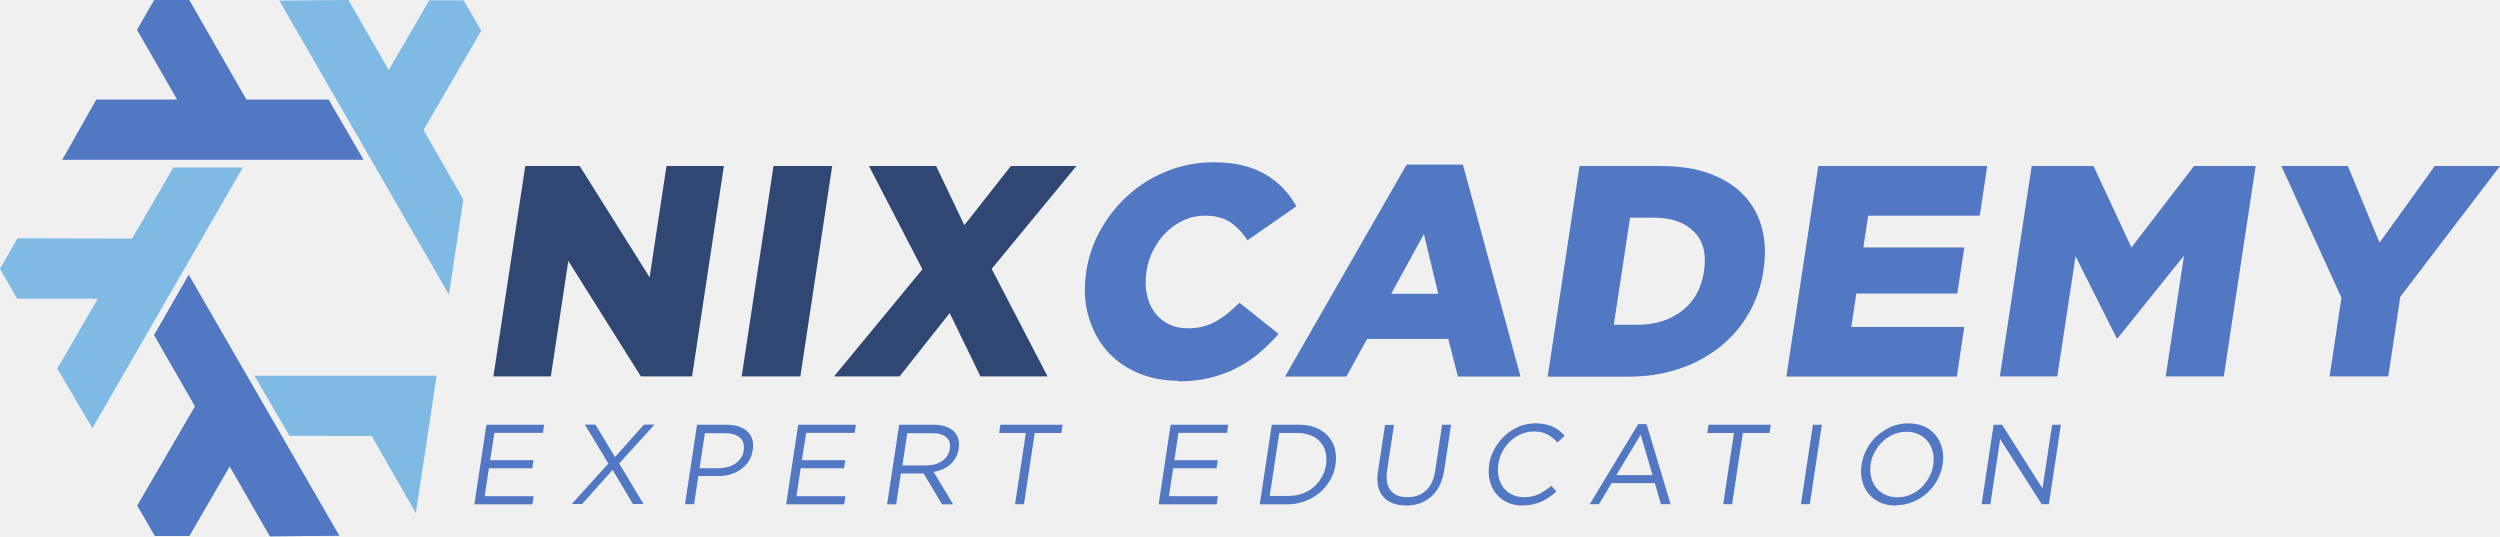
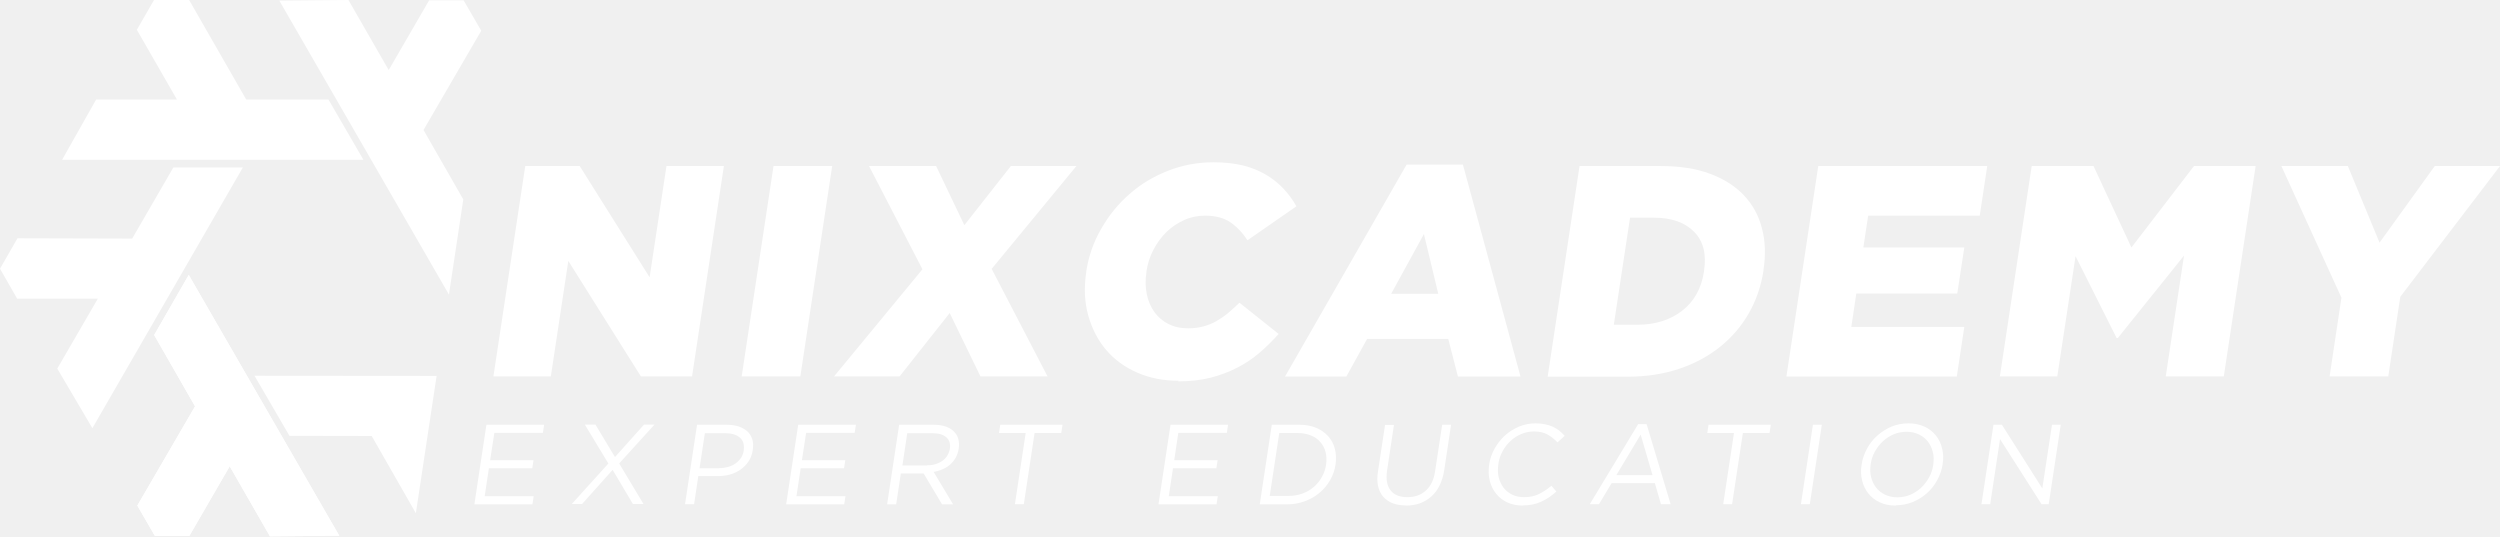
- <svg xmlns="http://www.w3.org/2000/svg" xmlns:xlink="http://www.w3.org/1999/xlink" width="42.389mm" height="9.094mm" viewBox="0 0 42.389 9.094" version="1.1" id="svg5078">
-   <defs id="defs5075">
-     <linearGradient id="Unbenannter_Verlauf_5-2" x1="424.87" y1="-2175.41" x2="433.7" y2="-2190.69" xlink:href="#Unbenannter_Verlauf_5" />
-     <linearGradient id="Unbenannter_Verlauf_5" x1="843" y1="-2155" x2="856.11" y2="-2177.69" gradientTransform="matrix(0.8,0,0,-0.8,-240.73,-1638.85)" gradientUnits="userSpaceOnUse">
-       <stop offset="0" stop-color="#699ad7" id="stop4" />
-       <stop offset=".24" stop-color="#7eb1dd" id="stop6" />
-       <stop offset="1" stop-color="#7ebae4" id="stop8" />
-     </linearGradient>
+ <svg xmlns="http://www.w3.org/2000/svg" id="Ebene_2" viewBox="0 0 160.21 34.37">
+   <defs>
+     <style>.cls-1,.cls-2{fill:#fff;}.cls-2{fill-rule:evenodd;}</style>
  </defs>
-   <g id="layer1" transform="translate(-37.37004,-55.65145)">
-     <g id="NixCademy_color" transform="matrix(0.2645833,0,0,0.2645833,13.01779,33.89741)">
-       <path class="cls-10" d="m 123.23,109.44 h 3.68 l -0.08,0.52 h -3.11 l -0.27,1.75 h 2.78 l -0.08,0.52 h -2.78 l -0.27,1.79 h 3.14 l -0.08,0.52 h -3.72 l 0.77,-5.09 z" id="path82" style="fill:#5277c3" />
-       <path class="cls-10" d="m 131.03,111.93 -1.51,-2.5 h 0.68 l 1.25,2.08 1.86,-2.08 h 0.67 l -2.26,2.49 1.56,2.6 h -0.68 l -1.3,-2.19 -1.96,2.19 h -0.66 l 2.35,-2.6 z" id="path84" style="fill:#5277c3" />
-       <path class="cls-10" d="m 136.71,109.44 h 1.91 c 0.29,0 0.54,0.04 0.76,0.11 0.22,0.08 0.41,0.18 0.56,0.32 0.15,0.14 0.25,0.31 0.31,0.5 0.06,0.2 0.07,0.42 0.03,0.68 v 0 c -0.04,0.29 -0.13,0.53 -0.27,0.74 -0.14,0.21 -0.31,0.38 -0.51,0.52 -0.2,0.14 -0.43,0.25 -0.68,0.32 -0.25,0.07 -0.52,0.1 -0.79,0.1 h -1.24 l -0.27,1.8 h -0.58 z m 1.42,2.78 c 0.21,0 0.4,-0.03 0.58,-0.08 0.18,-0.05 0.34,-0.13 0.48,-0.23 0.14,-0.1 0.25,-0.22 0.34,-0.35 0.09,-0.14 0.14,-0.29 0.17,-0.46 v 0 c 0.05,-0.38 -0.03,-0.66 -0.25,-0.84 -0.22,-0.19 -0.54,-0.28 -0.95,-0.28 h -1.29 l -0.34,2.25 h 1.26 z" id="path86" style="fill:#5277c3" />
-       <path class="cls-10" d="m 143.21,109.44 h 3.68 l -0.08,0.52 h -3.11 l -0.27,1.75 h 2.78 l -0.08,0.52 h -2.78 l -0.27,1.79 h 3.14 l -0.08,0.52 h -3.72 l 0.77,-5.09 z" id="path88" style="fill:#5277c3" />
-       <path class="cls-10" d="m 149.68,109.44 h 2.19 c 0.31,0 0.59,0.04 0.82,0.13 0.23,0.09 0.42,0.21 0.55,0.38 0.11,0.12 0.18,0.27 0.22,0.44 0.04,0.17 0.05,0.36 0.02,0.56 v 0 c -0.03,0.23 -0.1,0.42 -0.19,0.59 -0.09,0.17 -0.21,0.31 -0.35,0.44 -0.14,0.12 -0.3,0.23 -0.49,0.31 -0.18,0.08 -0.38,0.14 -0.58,0.17 l 1.25,2.08 h -0.71 l -1.18,-1.98 h -1.46 l -0.3,1.98 h -0.58 l 0.77,-5.09 z m 1.75,2.6 c 0.19,0 0.37,-0.02 0.54,-0.07 0.17,-0.05 0.32,-0.12 0.45,-0.21 0.13,-0.09 0.24,-0.2 0.32,-0.33 0.08,-0.13 0.14,-0.28 0.17,-0.44 v 0 c 0.05,-0.33 -0.03,-0.58 -0.23,-0.75 -0.2,-0.18 -0.51,-0.26 -0.92,-0.26 h -1.58 l -0.31,2.07 h 1.57 z" id="path90" style="fill:#5277c3" />
-       <path class="cls-10" d="m 157.78,109.97 h -1.71 l 0.08,-0.53 h 3.99 l -0.08,0.53 h -1.71 l -0.69,4.56 h -0.57 z" id="path92" style="fill:#5277c3" />
-       <path class="cls-10" d="m 167.07,109.44 h 3.68 l -0.08,0.52 h -3.11 l -0.26,1.75 h 2.78 l -0.08,0.52 h -2.78 l -0.27,1.79 h 3.14 l -0.08,0.52 h -3.72 l 0.77,-5.09 z" id="path94" style="fill:#5277c3" />
-       <path class="cls-10" d="m 173.53,109.44 h 1.77 c 0.4,0 0.75,0.06 1.07,0.19 0.31,0.13 0.57,0.31 0.78,0.54 0.21,0.23 0.35,0.5 0.43,0.8 0.08,0.31 0.1,0.64 0.05,1 v 0 c -0.05,0.37 -0.17,0.71 -0.35,1.02 -0.18,0.31 -0.4,0.58 -0.68,0.81 -0.27,0.23 -0.59,0.41 -0.94,0.54 -0.35,0.13 -0.73,0.2 -1.12,0.2 h -1.77 l 0.77,-5.09 z m 1.08,4.56 c 0.32,0 0.62,-0.05 0.89,-0.15 0.28,-0.1 0.52,-0.24 0.73,-0.42 0.21,-0.18 0.38,-0.39 0.52,-0.64 0.14,-0.25 0.23,-0.51 0.27,-0.79 v 0 c 0.04,-0.3 0.03,-0.56 -0.03,-0.8 -0.06,-0.25 -0.17,-0.46 -0.33,-0.64 -0.15,-0.18 -0.35,-0.33 -0.6,-0.43 -0.25,-0.1 -0.53,-0.16 -0.85,-0.16 h -1.19 l -0.61,4.03 h 1.19 z" id="path96" style="fill:#5277c3" />
-       <path class="cls-10" d="m 182.13,114.61 c -0.32,0 -0.6,-0.05 -0.84,-0.14 -0.24,-0.09 -0.45,-0.24 -0.61,-0.42 -0.16,-0.18 -0.27,-0.42 -0.33,-0.69 -0.06,-0.28 -0.06,-0.59 0,-0.95 l 0.45,-2.96 h 0.57 l -0.44,2.92 c -0.08,0.55 -0.01,0.98 0.22,1.27 0.23,0.3 0.59,0.44 1.08,0.44 0.49,0 0.87,-0.14 1.18,-0.42 0.32,-0.28 0.52,-0.7 0.6,-1.26 l 0.45,-2.96 h 0.57 l -0.44,2.92 c -0.06,0.37 -0.16,0.7 -0.3,0.98 -0.14,0.28 -0.32,0.52 -0.54,0.71 -0.22,0.19 -0.46,0.33 -0.73,0.43 -0.27,0.09 -0.57,0.14 -0.89,0.14 z" id="path98" style="fill:#5277c3" />
-       <path class="cls-10" d="m 189.63,114.62 c -0.37,0 -0.7,-0.07 -0.99,-0.2 -0.29,-0.14 -0.53,-0.32 -0.72,-0.56 -0.19,-0.23 -0.33,-0.51 -0.41,-0.83 -0.08,-0.32 -0.09,-0.66 -0.04,-1.03 v 0 c 0.05,-0.37 0.17,-0.71 0.35,-1.03 0.18,-0.32 0.4,-0.6 0.66,-0.84 0.27,-0.24 0.57,-0.43 0.9,-0.57 0.34,-0.14 0.69,-0.21 1.06,-0.21 0.23,0 0.44,0.02 0.62,0.06 0.18,0.04 0.35,0.09 0.5,0.16 0.15,0.07 0.29,0.16 0.41,0.25 0.12,0.1 0.23,0.21 0.34,0.33 l -0.46,0.42 c -0.19,-0.2 -0.4,-0.37 -0.63,-0.5 -0.23,-0.13 -0.52,-0.2 -0.87,-0.2 -0.28,0 -0.55,0.05 -0.81,0.16 -0.26,0.11 -0.49,0.25 -0.69,0.44 -0.21,0.19 -0.38,0.41 -0.52,0.67 -0.14,0.25 -0.23,0.53 -0.27,0.82 v 0 c -0.04,0.31 -0.04,0.59 0.02,0.84 0.06,0.25 0.17,0.48 0.31,0.67 0.15,0.19 0.33,0.34 0.56,0.45 0.22,0.11 0.48,0.16 0.76,0.16 0.35,0 0.66,-0.06 0.93,-0.19 0.27,-0.13 0.55,-0.31 0.82,-0.54 l 0.32,0.37 c -0.15,0.13 -0.31,0.26 -0.47,0.37 -0.16,0.11 -0.33,0.2 -0.5,0.28 -0.18,0.08 -0.36,0.14 -0.56,0.18 -0.2,0.04 -0.41,0.06 -0.64,0.06 z" id="path100" style="fill:#5277c3" />
-       <path class="cls-10" d="m 197.02,109.4 h 0.54 l 1.54,5.13 h -0.62 l -0.39,-1.35 h -2.77 l -0.81,1.35 h -0.59 z m 0.92,3.27 -0.76,-2.6 -1.56,2.6 z" id="path102" style="fill:#5277c3" />
-       <path class="cls-10" d="m 203.16,109.97 h -1.71 l 0.08,-0.53 h 3.99 l -0.08,0.53 h -1.71 l -0.69,4.56 h -0.57 z" id="path104" style="fill:#5277c3" />
-       <path class="cls-10" d="m 208.22,109.44 h 0.57 l -0.77,5.09 h -0.57 z" id="path106" style="fill:#5277c3" />
-       <path class="cls-10" d="m 213.53,114.62 c -0.39,0 -0.73,-0.07 -1.03,-0.21 -0.3,-0.14 -0.54,-0.33 -0.73,-0.57 -0.19,-0.24 -0.33,-0.52 -0.4,-0.84 -0.08,-0.32 -0.09,-0.65 -0.03,-1 v 0 c 0.05,-0.36 0.17,-0.7 0.34,-1.02 0.17,-0.32 0.39,-0.6 0.66,-0.84 0.27,-0.24 0.57,-0.43 0.91,-0.58 0.34,-0.14 0.71,-0.21 1.09,-0.21 0.38,0 0.73,0.07 1.03,0.21 0.3,0.14 0.54,0.33 0.73,0.57 0.19,0.24 0.33,0.52 0.4,0.84 0.08,0.32 0.09,0.65 0.03,1 0,0 0,0 0,0.01 -0.05,0.35 -0.17,0.68 -0.34,1 -0.17,0.32 -0.39,0.6 -0.66,0.84 -0.26,0.24 -0.57,0.43 -0.91,0.57 -0.34,0.14 -0.71,0.21 -1.09,0.21 z m 0.09,-0.53 c 0.29,0 0.57,-0.05 0.83,-0.16 0.26,-0.11 0.49,-0.26 0.7,-0.45 0.2,-0.19 0.37,-0.41 0.51,-0.66 0.14,-0.25 0.23,-0.52 0.27,-0.81 v 0 c 0.04,-0.31 0.04,-0.58 -0.03,-0.83 -0.06,-0.25 -0.17,-0.48 -0.32,-0.67 -0.15,-0.19 -0.34,-0.34 -0.57,-0.45 -0.23,-0.11 -0.49,-0.17 -0.78,-0.17 -0.29,0 -0.57,0.05 -0.83,0.16 -0.26,0.11 -0.49,0.26 -0.7,0.45 -0.2,0.19 -0.37,0.41 -0.51,0.66 -0.14,0.25 -0.23,0.52 -0.27,0.81 v 0 c -0.04,0.31 -0.04,0.58 0.03,0.83 0.06,0.25 0.17,0.48 0.32,0.67 0.15,0.19 0.34,0.34 0.57,0.45 0.23,0.11 0.49,0.17 0.78,0.17 z" id="path108" style="fill:#5277c3" />
-       <path class="cls-10" d="m 219.8,109.44 h 0.54 l 2.59,4.08 0.62,-4.08 h 0.56 l -0.77,5.09 h -0.46 l -2.66,-4.17 -0.63,4.17 h -0.56 z" id="path110" style="fill:#5277c3" />
-       <path class="cls-9" d="m 125.7,92.86 h 3.49 l 4.48,7.13 1.08,-7.13 h 3.68 l -2.04,13.48 h -3.28 l -4.65,-7.4 -1.12,7.4 h -3.68 z" id="path112" style="fill:#304673" />
-       <path class="cls-9" d="m 141.61,92.86 h 3.76 l -2.04,13.48 h -3.76 z" id="path114" style="fill:#304673" />
-       <path class="cls-9" d="m 151.16,99.49 -3.43,-6.63 h 4.3 l 1.81,3.79 2.98,-3.79 h 4.2 l -5.43,6.59 3.58,6.89 h -4.3 l -1.97,-4.06 -3.21,4.06 h -4.2 l 5.66,-6.86 z" id="path116" style="fill:#304673" />
-       <path class="cls-10" d="m 167.56,106.62 c -0.96,0 -1.84,-0.17 -2.64,-0.52 -0.8,-0.35 -1.46,-0.83 -1.99,-1.45 -0.53,-0.62 -0.91,-1.36 -1.15,-2.21 -0.24,-0.85 -0.28,-1.78 -0.13,-2.78 v -0.04 c 0.15,-0.98 0.47,-1.89 0.96,-2.74 0.49,-0.85 1.09,-1.6 1.82,-2.23 0.72,-0.64 1.55,-1.13 2.47,-1.49 0.92,-0.36 1.89,-0.54 2.92,-0.54 0.69,0 1.31,0.07 1.86,0.2 0.54,0.13 1.03,0.33 1.46,0.58 0.43,0.25 0.81,0.55 1.14,0.9 0.33,0.35 0.61,0.73 0.84,1.14 l -3.14,2.18 c -0.31,-0.49 -0.68,-0.87 -1.1,-1.16 -0.42,-0.28 -0.96,-0.42 -1.61,-0.42 -0.47,0 -0.92,0.09 -1.34,0.28 -0.42,0.19 -0.8,0.44 -1.13,0.76 -0.33,0.32 -0.61,0.7 -0.84,1.14 -0.23,0.44 -0.38,0.9 -0.45,1.39 v 0.04 c -0.08,0.5 -0.07,0.97 0.02,1.42 0.09,0.44 0.26,0.83 0.49,1.15 0.23,0.32 0.53,0.58 0.9,0.76 0.36,0.19 0.78,0.28 1.26,0.28 0.35,0 0.67,-0.04 0.97,-0.12 0.3,-0.08 0.58,-0.19 0.84,-0.34 0.26,-0.15 0.51,-0.32 0.75,-0.52 0.24,-0.2 0.48,-0.42 0.73,-0.66 l 2.51,2 c -0.39,0.44 -0.8,0.84 -1.23,1.21 -0.43,0.37 -0.91,0.69 -1.44,0.96 -0.52,0.27 -1.09,0.48 -1.71,0.64 -0.62,0.15 -1.3,0.23 -2.05,0.23 z" id="path118" style="fill:#5277c3" />
-       <path class="cls-10" d="m 182.19,92.77 h 3.6 l 3.69,13.58 h -4.01 l -0.62,-2.41 h -5.2 l -1.33,2.41 h -3.93 l 7.79,-13.58 z m 2.02,8.28 -0.92,-3.83 -2.1,3.83 z" id="path120" style="fill:#5277c3" />
-       <path class="cls-10" d="m 193.26,92.86 h 5.2 c 1.21,0 2.26,0.16 3.15,0.49 0.89,0.33 1.62,0.79 2.18,1.38 0.56,0.59 0.95,1.29 1.16,2.11 0.22,0.82 0.25,1.71 0.1,2.69 v 0.04 c -0.15,0.98 -0.46,1.88 -0.93,2.71 -0.47,0.83 -1.08,1.54 -1.83,2.15 -0.75,0.6 -1.62,1.08 -2.63,1.42 -1.01,0.34 -2.12,0.51 -3.32,0.51 h -5.12 l 2.04,-13.48 z m 3.73,10.17 c 1.12,0 2.07,-0.3 2.84,-0.89 0.77,-0.59 1.24,-1.43 1.41,-2.52 v -0.04 c 0.17,-1.08 -0.05,-1.92 -0.64,-2.51 -0.59,-0.6 -1.45,-0.9 -2.57,-0.9 h -1.53 l -1.04,6.86 z" id="path122" style="fill:#5277c3" />
-       <path class="cls-10" d="m 208.56,92.86 h 10.83 l -0.48,3.18 h -7.15 l -0.31,2.04 h 6.47 l -0.45,2.95 H 211 l -0.32,2.14 h 7.24 l -0.48,3.18 h -10.92 l 2.04,-13.48 z" id="path124" style="fill:#5277c3" />
-       <path class="cls-10" d="m 222.25,92.86 h 3.95 l 2.43,5.22 4.01,-5.22 h 3.95 l -2.04,13.48 h -3.72 l 1.17,-7.74 -4.24,5.28 h -0.08 l -2.63,-5.24 -1.17,7.7 h -3.68 l 2.04,-13.48 z" id="path126" style="fill:#5277c3" />
-       <path class="cls-10" d="m 242.09,101.3 -3.85,-8.44 h 4.26 l 2.03,4.91 3.54,-4.91 h 4.18 l -6.39,8.38 -0.77,5.1 h -3.76 l 0.76,-5.05 z" id="path128" style="fill:#5277c3" />
-       <path id="path3336-6-5" class="cls-1" d="m 104.13,99.83 9.65,16.72 -4.44,0.04 -2.58,-4.49 -2.59,4.47 h -2.2 c 0,0 -1.13,-1.95 -1.13,-1.95 l 3.7,-6.36 -2.62,-4.57 2.22,-3.86 z" style="fill:url(#Unbenannter_Verlauf_5-2);fill-rule:evenodd" />
-       <g id="use3439-6-2">
-         <path id="path3336-6-6" class="cls-4" d="m 107.61,92.94 -9.65,16.72 -2.25,-3.82 2.6,-4.48 h -5.17 c 0,0 -1.1,-1.92 -1.1,-1.92 l 1.12,-1.95 7.35,0.02 2.64,-4.56 h 4.45 z" style="fill:#7ebae4;fill-rule:evenodd" />
+   <g id="LOGO">
+     <g id="NixCademy_white">
+       <path class="cls-1" d="m31.19,27.22h3.68l-.08.52h-3.11l-.27,1.75h2.78l-.08.52h-2.78l-.27,1.79h3.14l-.08.52h-3.72l.77-5.09Z" />
+       <path class="cls-1" d="m38.99,29.71l-1.51-2.5h.68l1.25,2.08,1.86-2.08h.67l-2.26,2.49,1.56,2.6h-.68l-1.3-2.19-1.96,2.19h-.66l2.35-2.6Z" />
+       <path class="cls-1" d="m44.67,27.22h1.91c.29,0,.54.04.76.11.22.08.41.18.56.32.15.14.25.31.31.5.06.2.07.42.03.68h0c-.04.29-.13.53-.27.74-.14.21-.31.38-.51.52-.2.14-.43.25-.68.32-.25.07-.52.1-.79.1h-1.24l-.27,1.8h-.58l.77-5.09Zm1.42,2.78c.21,0,.4-.03.58-.08.18-.05.34-.13.48-.23.14-.1.25-.22.34-.35.09-.14.14-.29.17-.46h0c.05-.38-.03-.66-.25-.84-.22-.19-.54-.28-.95-.28h-1.29l-.34,2.25h1.26Z" />
+       <path class="cls-1" d="m51.17,27.22h3.68l-.08.52h-3.11l-.27,1.75h2.78l-.08.52h-2.78l-.27,1.79h3.14l-.08.52h-3.72l.77-5.09Z" />
+       <path class="cls-1" d="m57.64,27.22h2.19c.31,0,.59.04.82.13s.42.21.55.38c.11.12.18.27.22.44.04.17.05.36.02.56h0c-.03.23-.1.42-.19.59-.09.17-.21.31-.35.44-.14.12-.3.23-.49.31-.18.08-.38.14-.58.17l1.25,2.08h-.71l-1.18-1.98h-1.46l-.3,1.98h-.58l.77-5.09Zm1.75,2.6c.19,0,.37-.02.54-.07s.32-.12.45-.21c.13-.09.24-.2.32-.33.08-.13.14-.28.17-.44h0c.05-.33-.03-.58-.23-.75-.2-.18-.51-.26-.92-.26h-1.58l-.31,2.07h1.57Z" />
+       <path class="cls-1" d="m65.73,27.75h-1.71l.08-.53h3.99l-.08.53h-1.71l-.69,4.56h-.57l.69-4.56Z" />
+       <path class="cls-1" d="m75.02,27.22h3.68l-.08.52h-3.11l-.26,1.75h2.78l-.08.52h-2.78l-.27,1.79h3.14l-.08.52h-3.72l.77-5.09Z" />
+       <path class="cls-1" d="m81.49,27.22h1.77c.4,0,.75.06,1.07.19.31.13.57.31.78.54.21.23.35.5.43.8.08.31.1.64.05,1h0c-.05.37-.17.71-.35,1.02-.18.31-.4.58-.68.81-.27.23-.59.41-.94.54-.35.13-.73.2-1.12.2h-1.77l.77-5.09Zm1.08,4.56c.32,0,.62-.05.89-.15.28-.1.52-.24.73-.42.21-.18.38-.39.52-.64.14-.25.23-.51.27-.79h0c.04-.3.03-.56-.03-.8-.06-.25-.17-.46-.33-.64-.15-.18-.35-.33-.6-.43-.25-.1-.53-.16-.85-.16h-1.19l-.61,4.03h1.19Z" />
+       <path class="cls-1" d="m90.09,32.39c-.32,0-.6-.05-.84-.14-.24-.09-.45-.24-.61-.42s-.27-.42-.33-.69c-.06-.28-.06-.59,0-.95l.45-2.96h.57l-.44,2.92c-.08.55-.01.98.22,1.27.23.3.59.44,1.08.44s.87-.14,1.18-.42c.32-.28.52-.7.6-1.26l.45-2.96h.57l-.44,2.92c-.06.37-.16.7-.3.98-.14.28-.32.52-.54.71-.22.19-.46.33-.73.43-.27.09-.57.14-.89.14Z" />
+       <path class="cls-1" d="m97.59,32.4c-.37,0-.7-.07-.99-.2-.29-.14-.53-.32-.72-.56-.19-.23-.33-.51-.41-.83-.08-.32-.09-.66-.04-1.03h0c.05-.37.17-.71.35-1.03.18-.32.4-.6.66-.84.27-.24.57-.43.9-.57.34-.14.69-.21,1.06-.21.23,0,.44.02.62.06.18.04.35.09.5.16.15.07.29.16.41.25.12.1.23.21.34.33l-.46.42c-.19-.2-.4-.37-.63-.5-.23-.13-.52-.2-.87-.2-.28,0-.55.05-.81.16-.26.11-.49.25-.69.44-.21.19-.38.41-.52.67-.14.25-.23.53-.27.82h0c-.04.31-.04.59.02.84.06.25.17.48.31.67.15.19.33.34.56.45.22.11.48.16.76.16.35,0,.66-.06.93-.19.27-.13.55-.31.82-.54l.32.37c-.15.13-.31.26-.47.37-.16.11-.33.2-.5.28-.18.08-.36.14-.56.18-.2.04-.41.06-.64.06Z" />
+       <path class="cls-1" d="m104.98,27.18h.54l1.54,5.13h-.62l-.39-1.35h-2.77l-.81,1.35h-.59l3.1-5.13Zm.92,3.27l-.76-2.6-1.56,2.6h2.32Z" />
+       <path class="cls-1" d="m111.12,27.75h-1.71l.08-.53h3.99l-.08.53h-1.71l-.69,4.56h-.57l.69-4.56Z" />
+       <path class="cls-1" d="m116.18,27.22h.57l-.77,5.09h-.57l.77-5.09Z" />
+       <path class="cls-1" d="m121.49,32.4c-.39,0-.73-.07-1.03-.21-.3-.14-.54-.33-.73-.57-.19-.24-.33-.52-.4-.84-.08-.32-.09-.65-.03-1h0c.05-.36.17-.7.34-1.02.17-.32.39-.6.66-.84s.57-.43.91-.58c.34-.14.71-.21,1.09-.21s.73.07,1.03.21c.3.14.54.33.73.57.19.24.33.52.4.84.08.32.09.65.03,1,0,0,0,0,0,.01-.05.35-.17.68-.34,1-.17.32-.39.6-.66.84-.26.24-.57.43-.91.57s-.71.21-1.09.21Zm.09-.53c.29,0,.57-.05.83-.16.26-.11.49-.26.7-.45.2-.19.37-.41.51-.66.14-.25.23-.52.27-.81h0c.04-.31.04-.58-.03-.83-.06-.25-.17-.48-.32-.67-.15-.19-.34-.34-.57-.45-.23-.11-.49-.17-.78-.17s-.57.05-.83.16c-.26.11-.49.26-.7.45-.2.19-.37.41-.51.66-.14.25-.23.52-.27.81h0c-.04.31-.04.58.03.83.06.25.17.48.32.67.15.19.34.34.57.45s.49.17.78.17Z" />
+       <path class="cls-1" d="m127.75,27.22h.54l2.59,4.08.62-4.08h.56l-.77,5.09h-.46l-2.66-4.17-.63,4.17h-.56l.77-5.09Z" />
+       <path class="cls-1" d="m33.66,10.64h3.49l4.48,7.13,1.08-7.13h3.68l-2.04,13.48h-3.28l-4.65-7.4-1.12,7.4h-3.68l2.04-13.48Z" />
+       <path class="cls-1" d="m49.57,10.64h3.76l-2.04,13.48h-3.76l2.04-13.48Z" />
+       <path class="cls-1" d="m59.12,17.27l-3.43-6.63h4.3l1.81,3.79,2.98-3.79h4.2l-5.43,6.59,3.58,6.89h-4.3l-1.97-4.06-3.21,4.06h-4.2l5.66-6.86Z" />
+       <path class="cls-1" d="m75.52,24.4c-.96,0-1.84-.17-2.64-.52-.8-.35-1.46-.83-1.99-1.45-.53-.62-.91-1.36-1.15-2.21-.24-.85-.28-1.78-.13-2.78v-.04c.15-.98.47-1.89.96-2.74.49-.85,1.09-1.6,1.82-2.23.72-.64,1.55-1.13,2.47-1.49.92-.36,1.89-.54,2.92-.54.69,0,1.31.07,1.86.2.54.13,1.03.33,1.46.58.43.25.81.55,1.14.9.33.35.61.73.84,1.14l-3.14,2.18c-.31-.49-.68-.87-1.1-1.16-.42-.28-.96-.42-1.61-.42-.47,0-.92.09-1.34.28-.42.19-.8.44-1.13.76-.33.32-.61.7-.84,1.14-.23.44-.38.9-.45,1.39v.04c-.08.5-.07.97.02,1.42.09.44.26.83.49,1.15.23.32.53.58.9.76.36.19.78.28,1.26.28.35,0,.67-.04.97-.12.3-.08.58-.19.84-.34s.51-.32.75-.52c.24-.2.48-.42.73-.66l2.51,2c-.39.44-.8.84-1.23,1.21-.43.37-.91.69-1.44.96-.52.27-1.09.48-1.71.64-.62.15-1.3.23-2.05.23Z" />
+       <path class="cls-1" d="m90.15,10.55h3.6l3.69,13.58h-4.01l-.62-2.41h-5.2l-1.33,2.41h-3.93l7.79-13.58Zm2.02,8.28l-.92-3.83-2.1,3.83h3.02Z" />
+       <path class="cls-1" d="m101.22,10.64h5.2c1.21,0,2.26.16,3.15.49.89.33,1.62.79,2.18,1.38.56.59.95,1.29,1.16,2.11.22.82.25,1.71.1,2.69v.04c-.15.98-.46,1.88-.93,2.71-.47.83-1.08,1.54-1.83,2.15-.75.6-1.62,1.08-2.63,1.42-1.01.34-2.12.51-3.32.51h-5.12l2.04-13.48Zm3.73,10.17c1.12,0,2.07-.3,2.84-.89.77-.59,1.24-1.43,1.41-2.52v-.04c.17-1.08-.05-1.92-.64-2.51-.59-.6-1.45-.9-2.57-.9h-1.53l-1.04,6.86h1.53Z" />
+       <path class="cls-1" d="m116.52,10.64h10.83l-.48,3.18h-7.15l-.31,2.04h6.47l-.45,2.95h-6.47l-.32,2.14h7.24l-.48,3.18h-10.92l2.04-13.48Z" />
+       <path class="cls-1" d="m130.21,10.64h3.95l2.43,5.22,4.01-5.22h3.95l-2.04,13.48h-3.72l1.17-7.74-4.24,5.28h-.08l-2.63-5.24-1.17,7.7h-3.68l2.04-13.48Z" />
+       <path class="cls-1" d="m150.05,19.08l-3.85-8.44h4.26l2.03,4.91,3.54-4.91h4.18l-6.39,8.38-.77,5.1h-3.76l.76-5.05Z" />
+       <path id="path3336-6" class="cls-2" d="m12.09,17.61l9.65,16.72-4.44.04-2.58-4.49-2.59,4.47h-2.2s-1.13-1.95-1.13-1.95l3.7-6.36-2.62-4.57,2.22-3.86Z" />
+       <g id="use3439-6">
+         <path id="path3336-6-2" class="cls-2" d="m15.57,10.72L5.92,27.44l-2.25-3.82,2.6-4.48H1.1s-1.1-1.92-1.1-1.92l1.12-1.95,7.35.02,2.64-4.56h4.45Z" />
      </g>
-       <path id="path4260-0-4" class="cls-3" d="m 104.13,99.83 9.65,16.72 -4.44,0.04 -2.58,-4.49 -2.59,4.47 h -2.2 c 0,0 -1.13,-1.95 -1.13,-1.95 l 3.7,-6.36 -2.62,-4.57 2.22,-3.86 z" style="fill:#5277c3;fill-rule:evenodd" />
-       <g id="use4354-5-2">
-         <path id="path4260-0-5" class="cls-3" d="m 115.33,92.46 h -19.3 c 0,0 2.18,-3.86 2.18,-3.86 h 5.18 c 0,0 -2.57,-4.47 -2.57,-4.47 l 1.1,-1.91 h 2.25 c 0,0 3.66,6.38 3.66,6.38 h 5.27 c 0,0 2.24,3.86 2.24,3.86 z" style="fill:#5277c3;fill-rule:evenodd" />
+       <path id="path4260-0" class="cls-2" d="m12.09,17.61l9.65,16.72-4.44.04-2.58-4.49-2.59,4.47h-2.2s-1.13-1.95-1.13-1.95l3.7-6.36-2.62-4.57,2.22-3.86Z" />
+       <g id="use4354-5">
+         <path id="path4260-0-2" class="cls-2" d="m23.28,10.24H3.98s2.18-3.86,2.18-3.86h5.18s-2.57-4.47-2.57-4.47L9.87,0h2.25s3.66,6.38,3.66,6.38h5.27s2.24,3.86,2.24,3.86Z" />
      </g>
-       <polygon class="cls-4" points="108.35,106.3 110.59,110.15 115.86,110.16 118.69,115.11 120.02,106.3 " id="polygon136" style="fill:#7ebae4;fill-rule:evenodd" />
-       <polygon class="cls-4" points="122.88,84.19 121.75,82.24 119.55,82.24 116.95,86.71 114.37,82.22 109.94,82.26 120.81,101.1 121.73,95 119.18,90.55 " id="polygon138" style="fill:#7ebae4;fill-rule:evenodd" />
+       <polygon class="cls-2" points="27.98 24.09 16.31 24.08 18.55 27.93 23.82 27.94 26.65 32.89 27.98 24.09" />
+       <polygon class="cls-2" points="29.69 12.78 27.14 8.33 30.84 1.97 29.71 .02 27.5 .02 24.91 4.49 22.33 0 17.9 .04 28.77 18.88 29.69 12.78" />
    </g>
  </g>
</svg>
